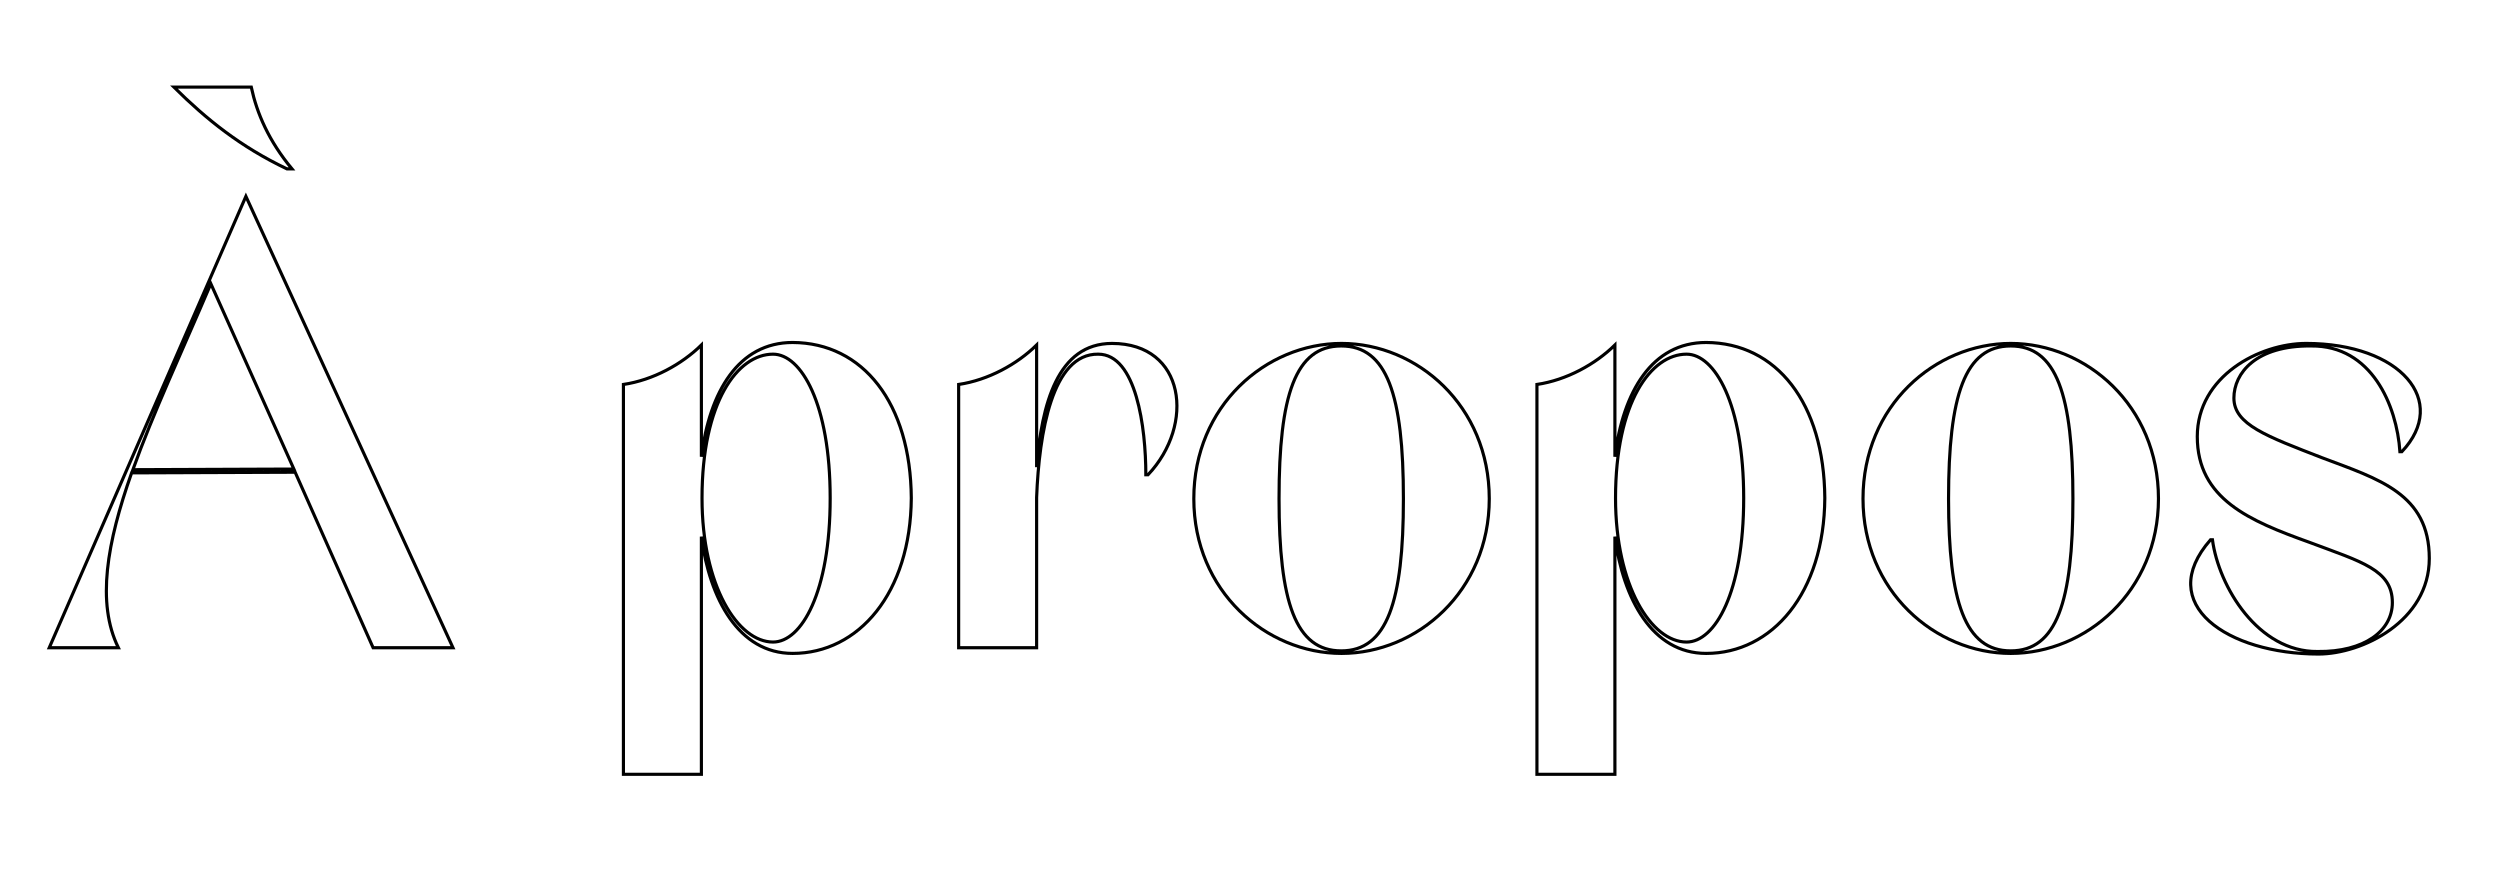
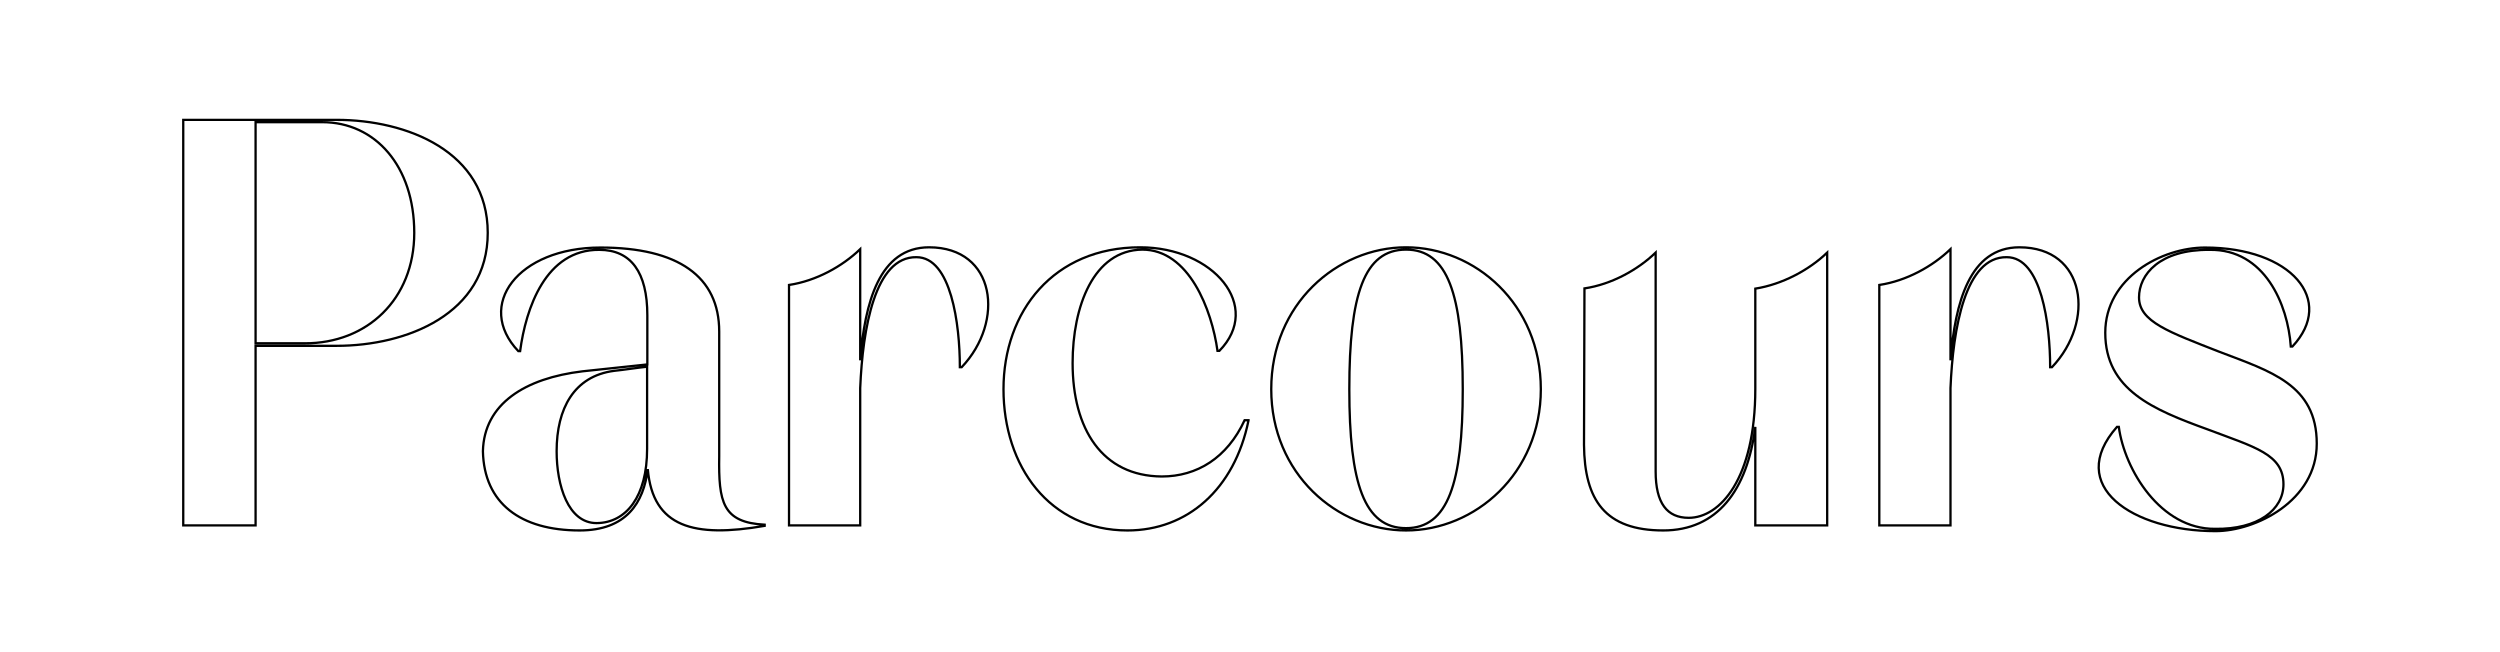
- <svg xmlns="http://www.w3.org/2000/svg" version="1.1" id="Calque_1" x="0px" y="0px" viewBox="0 0 792 283.5" style="enable-background:new 0 0 792 283.5;" xml:space="preserve">
+ <svg xmlns="http://www.w3.org/2000/svg" version="1.1" id="Calque_1" x="0px" y="0px" viewBox="0 0 1088.7 283.5" style="enable-background:new 0 0 1088.7 283.5;" xml:space="preserve">
  <style type="text/css">
	.st0{fill:none;stroke:#000000;}
</style>
  <g>
-     <path class="st0" d="M143.5,205.2h-25.3l-24.7-55.6l-51.8,0.2c-7.8,22.1-11.2,41.2-4.2,55.4H15.6l62.3-143L143.5,205.2z    M93.1,148.6L66.8,89.9c-9,21.1-18.3,41-24.7,58.9L93.1,148.6z M90.9,53.5c-14.7-7-25.5-15.7-35.8-25.9h24.5   c1.8,8.4,5.6,17.1,12.9,25.9H90.9z" />
-     <path class="st0" d="M288.7,157.8c-0.2,30.1-16.7,49.2-37.6,49.2c-17.1,0-26.3-17.3-28.9-37v75.3h-24.7V121.8   c9.4-1.4,18.5-6.4,24.7-12.5v35.4c2.6-20.7,11.8-36.2,28.9-36.2C273.4,108.6,288.5,127.7,288.7,157.8z M263,157.8   c0-29.9-9.2-45.6-18.1-45.6c-11.2,0-22.5,15.1-22.5,45.6c0,27.9,11.4,45.6,22.5,45.6C253.9,203.4,263,187.7,263,157.8z" />
-     <path class="st0" d="M363.7,150.4H363c0-14.9-3-38.2-15.1-38.2c-14.5-0.2-18.7,24.7-19.5,45.4v47.6h-24.7v-83.4   c9.4-1.4,18.5-6.4,24.7-12.5V148c1.6-19.9,6.6-39.2,23.9-39.2C375.5,108.8,378.7,134.5,363.7,150.4z" />
-     <path class="st0" d="M378.2,158c0-29.5,22.9-49.2,46.8-49.2c23.9,0,46.8,19.7,46.8,49.2c0,29.3-22.9,49-46.8,49   C401.1,207,378.2,187.3,378.2,158z M444.6,158c0-32.9-5.2-48.4-19.7-48.4c-14.5,0-19.7,15.5-19.7,48.4c0,32.7,5.2,48.2,19.7,48.2   C439.4,206.2,444.6,190.7,444.6,158z" />
-     <path class="st0" d="M578.1,157.8c-0.2,30.1-16.7,49.2-37.6,49.2c-17.1,0-26.3-17.3-28.9-37v75.3h-24.7V121.8   c9.4-1.4,18.5-6.4,24.7-12.5v35.4c2.6-20.7,11.8-36.2,28.9-36.2C562.8,108.6,577.9,127.7,578.1,157.8z M552.4,157.8   c0-29.9-9.2-45.6-18.1-45.6c-11.2,0-22.5,15.1-22.5,45.6c0,27.9,11.4,45.6,22.5,45.6C543.3,203.4,552.4,187.7,552.4,157.8z" />
-     <path class="st0" d="M590.2,158c0-29.5,22.9-49.2,46.8-49.2c23.9,0,46.8,19.7,46.8,49.2c0,29.3-22.9,49-46.8,49   C613.1,207,590.2,187.3,590.2,158z M656.7,158c0-32.9-5.2-48.4-19.7-48.4c-14.5,0-19.7,15.5-19.7,48.4c0,32.7,5.2,48.2,19.7,48.2   C651.5,206.2,656.7,190.7,656.7,158z" />
-     <path class="st0" d="M769.6,176.9c0,19.9-21.3,30.3-35.1,30.3c-28.7,0-52.2-15.7-34.2-36.2h0.6c2,14.9,14.5,35.6,33.3,35.4   c14.9,0.2,23.7-6.6,23.7-15.5c0-10.4-9.8-12.9-26.3-19.1c-18.9-6.8-35.5-13.7-35.5-33.5c0-19.1,19.7-29.5,34.5-29.5   c29.9,0,45.4,18.3,30.3,34.3h-0.6c-1-14.7-9-33.7-28.1-33.5c-17.5-0.2-24.5,8.6-24.5,16.5c0,8.4,10.4,12.1,27.9,18.9   C753.6,151.8,769.6,156.4,769.6,176.9z" />
+     <path class="st0" d="M212.4,101.4c0,35.3-35.3,49.2-65.8,49.2h-35.3v78.2H79.8V52.2h66.8C177.1,52.2,212.4,65.9,212.4,101.4z    M180.4,101.4c0-29-16.9-48.2-40.1-48.2h-29v96.3h21.4C159.7,149.6,180.4,130.4,180.4,101.4z" />
+     <path class="st0" d="M333,228.5v0.5c-30.8,5.3-48.7,0.7-50.9-24.7c-1.8,14.6-9.3,26.7-29.7,26.7c-25.7,0-41.6-11.8-42.1-34.5   c0.5-20.7,18.4-31.8,43.4-34.8l28.2-3v-21.4c0-18.7-7.1-28.5-20.9-28.5c-23.4-0.2-32,25.5-34.5,44.1h-0.8   c-18.9-19.9-0.2-45.1,35.8-45.1c33.8,0,51.7,12.6,51.7,36.6v54.2C312.9,218.7,314.6,227.5,333,228.5z M281.8,195.5v-35.8   c-4.8,0.5-9.6,1.3-14.4,1.8c-17.4,2.3-25,16.4-25,35c0,14.9,5,31.3,17.4,31.3C272.8,227.7,281.8,216.1,281.8,195.5z" />
+     <path class="st0" d="M418.8,159.9h-0.8c0-18.7-3.8-47.9-18.9-47.9c-18.1-0.3-23.4,31-24.5,57v59.8h-31V124.1   c11.9-1.8,23.2-8.1,31-15.6v48.4c2-25,8.3-49.2,30-49.2C433.7,107.7,437.7,140,418.8,159.9z" />
+     <path class="st0" d="M543.7,183.1c-6.1,30-26.7,47.9-52.7,47.9c-34,0-54-28-54-61.5c0-34,21.9-61.8,59.5-61.8   c32,0,53.5,25.7,34.5,45.1h-0.8c-2.5-17.9-12.4-44.1-32.8-44.1c-21.2,0.3-30.3,24.7-30.3,49.4c0,28.8,12.9,49.2,38.8,49.4   c15.4,0,28.5-8.1,36.1-24.5H543.7z" />
+     <path class="st0" d="M553.6,169.5c0-37.1,28.7-61.8,58.7-61.8c30,0,58.7,24.7,58.7,61.8c0,36.8-28.7,61.5-58.7,61.5   C582.3,231,553.6,206.3,553.6,169.5z M637,169.5c0-41.3-6.6-60.8-24.7-60.8c-18.2,0-24.7,19.4-24.7,60.8c0,41.1,6.5,60.5,24.7,60.5   C630.5,230,637,210.6,637,169.5z" />
+     <path class="st0" d="M795.7,110v118.8h-31.3v-42.9c-3.5,27.7-16.6,45.1-40.1,45.1c-25.2,0-34.3-13.1-34.5-37.3l0.2-68.1   c11.9-1.8,23.2-8.1,31-15.6v95.3c0,13.9,5,20.2,14.4,20.2c13.6,0,29-16.9,29-56.2v-43.6C776.3,123.8,787.9,117.5,795.7,110z" />
+     <path class="st0" d="M893.6,159.9h-0.8c0-18.7-3.8-47.9-18.9-47.9c-18.1-0.3-23.4,31-24.5,57v59.8h-31V124.1   c11.9-1.8,23.2-8.1,31-15.6v48.4c2-25,8.3-49.2,30-49.2C908.5,107.7,912.5,140,893.6,159.9z" />
+     <path class="st0" d="M1008.9,193.2c0,25-26.7,38.1-44.1,38.1c-36.1,0-65.6-19.7-42.9-45.4h0.8c2.5,18.7,18.2,44.6,41.9,44.4   c18.7,0.3,29.8-8.3,29.8-19.4c0-13.1-12.4-16.1-33-23.9c-23.7-8.6-44.6-17.2-44.6-42.1c0-24,24.7-37.1,43.4-37.1   c37.6,0,57,22.9,38.1,43.1h-0.7c-1.3-18.4-11.4-42.4-35.3-42.1c-21.9-0.2-30.8,10.8-30.8,20.7c0,10.6,13.1,15.1,35,23.7   C988.7,161.7,1008.9,167.5,1008.9,193.2z" />
  </g>
</svg>
